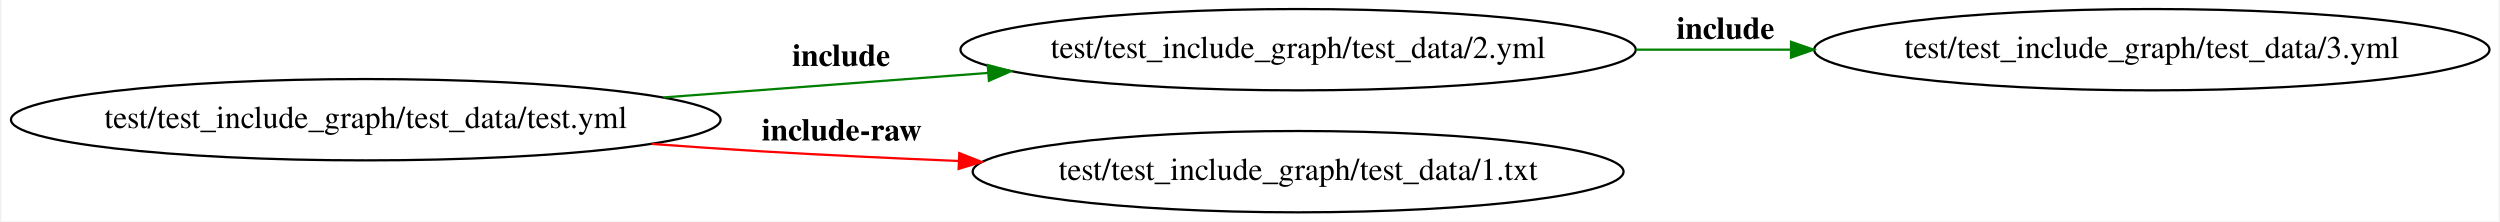
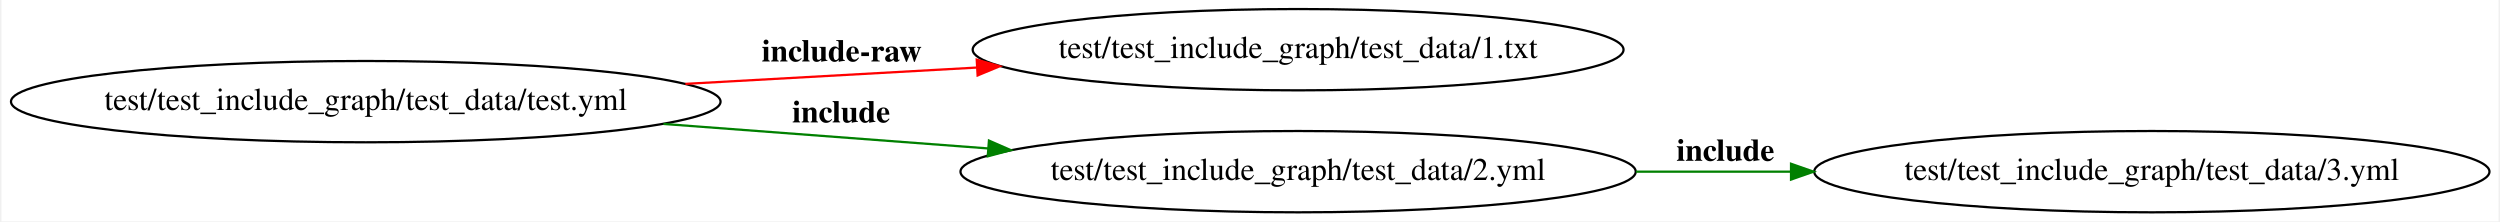
<svg xmlns="http://www.w3.org/2000/svg" width="576pt" height="51pt" viewBox="0.00 0.00 576.00 51.06">
  <g id="graph0" class="graph" transform="scale(0.521022 0.521022) rotate(0) translate(4 94)">
    <polygon fill="white" stroke="none" points="-4,4 -4,-94 1101.52,-94 1101.52,4 -4,4" />
    <g id="node1" class="node">
-       <ellipse fill="none" stroke="black" cx="157.286" cy="-41" rx="157.072" ry="18" />
-       <text text-anchor="middle" x="157.286" y="-37.3" font-family="Times,serif" font-size="14.00">test/test_include_graph/test_data/test.yml</text>
+       <ellipse fill="none" stroke="black" cx="570.059" cy="-72" rx="144.075" ry="18" />
+       <text text-anchor="middle" x="570.059" y="-68.3" font-family="Times,serif" font-size="14.00">test/test_include_graph/test_data/1.txt</text>
    </g>
    <g id="node2" class="node">
-       <ellipse fill="none" stroke="black" cx="570.059" cy="-72" rx="149.473" ry="18" />
-       <text text-anchor="middle" x="570.059" y="-68.3" font-family="Times,serif" font-size="14.00">test/test_include_graph/test_data/2.yml</text>
+       <ellipse fill="none" stroke="black" cx="157.286" cy="-49" rx="157.072" ry="18" />
+       <text text-anchor="middle" x="157.286" y="-45.3" font-family="Times,serif" font-size="14.00">test/test_include_graph/test_data/test.yml</text>
    </g>
    <g id="edge2" class="edge">
-       <path fill="none" stroke="green" d="M289.104,-50.873C334.944,-54.332 386.517,-58.224 432.792,-61.716" />
-       <polygon fill="green" stroke="green" points="432.653,-65.216 442.888,-62.478 433.18,-58.236 432.653,-65.216" />
-       <text text-anchor="start" x="346.072" y="-64.8" font-family="Times,serif" font-weight="bold" font-size="14.00">include</text>
+       <path fill="none" stroke="red" d="M298.789,-56.867C340.428,-59.199 386.033,-61.752 427.724,-64.086" />
+       <polygon fill="red" stroke="red" points="427.773,-67.594 437.953,-64.659 428.164,-60.605 427.773,-67.594" />
+       <text text-anchor="start" x="332.572" y="-66.8" font-family="Times,serif" font-weight="bold" font-size="14.00">include-raw</text>
+     </g>
+     <g id="node3" class="node">
+       <ellipse fill="none" stroke="black" cx="570.059" cy="-18" rx="149.473" ry="18" />
+       <text text-anchor="middle" x="570.059" y="-14.3" font-family="Times,serif" font-size="14.00">test/test_include_graph/test_data/2.yml</text>
+     </g>
+     <g id="edge1" class="edge">
+       <path fill="none" stroke="green" d="M289.104,-39.127C334.944,-35.668 386.517,-31.776 432.792,-28.284" />
+       <polygon fill="green" stroke="green" points="433.18,-31.765 442.888,-27.522 432.653,-24.784 433.18,-31.765" />
+       <text text-anchor="start" x="346.072" y="-39.8" font-family="Times,serif" font-weight="bold" font-size="14.00">include</text>
    </g>
    <g id="node4" class="node">
-       <ellipse fill="none" stroke="black" cx="570.059" cy="-18" rx="144.075" ry="18" />
-       <text text-anchor="middle" x="570.059" y="-14.3" font-family="Times,serif" font-size="14.00">test/test_include_graph/test_data/1.txt</text>
+       <ellipse fill="none" stroke="black" cx="948.032" cy="-18" rx="149.473" ry="18" />
+       <text text-anchor="middle" x="948.032" y="-14.3" font-family="Times,serif" font-size="14.00">test/test_include_graph/test_data/3.yml</text>
    </g>
    <g id="edge3" class="edge">
-       <path fill="none" stroke="red" d="M283.902,-30.274C300.268,-29.064 316.815,-27.932 332.572,-27 360.731,-25.334 390.795,-23.914 419.717,-22.729" />
-       <polygon fill="red" stroke="red" points="420.044,-26.218 429.895,-22.319 419.762,-19.224 420.044,-26.218" />
-       <text text-anchor="start" x="332.572" y="-31.8" font-family="Times,serif" font-weight="bold" font-size="14.00">include-raw</text>
-     </g>
-     <g id="node3" class="node">
-       <ellipse fill="none" stroke="black" cx="948.032" cy="-72" rx="149.473" ry="18" />
-       <text text-anchor="middle" x="948.032" y="-68.3" font-family="Times,serif" font-size="14.00">test/test_include_graph/test_data/3.yml</text>
-     </g>
-     <g id="edge1" class="edge">
-       <path fill="none" stroke="green" d="M719.653,-72C742.182,-72 765.501,-72 788.236,-72" />
-       <polygon fill="green" stroke="green" points="788.286,-75.5 798.286,-72 788.286,-68.5 788.286,-75.5" />
-       <text text-anchor="start" x="737.546" y="-76.8" font-family="Times,serif" font-weight="bold" font-size="14.00">include</text>
+       <path fill="none" stroke="green" d="M719.653,-18C742.182,-18 765.501,-18 788.236,-18" />
+       <polygon fill="green" stroke="green" points="788.286,-21.5 798.286,-18 788.286,-14.5 788.286,-21.5" />
+       <text text-anchor="start" x="737.546" y="-22.8" font-family="Times,serif" font-weight="bold" font-size="14.00">include</text>
    </g>
  </g>
</svg>
